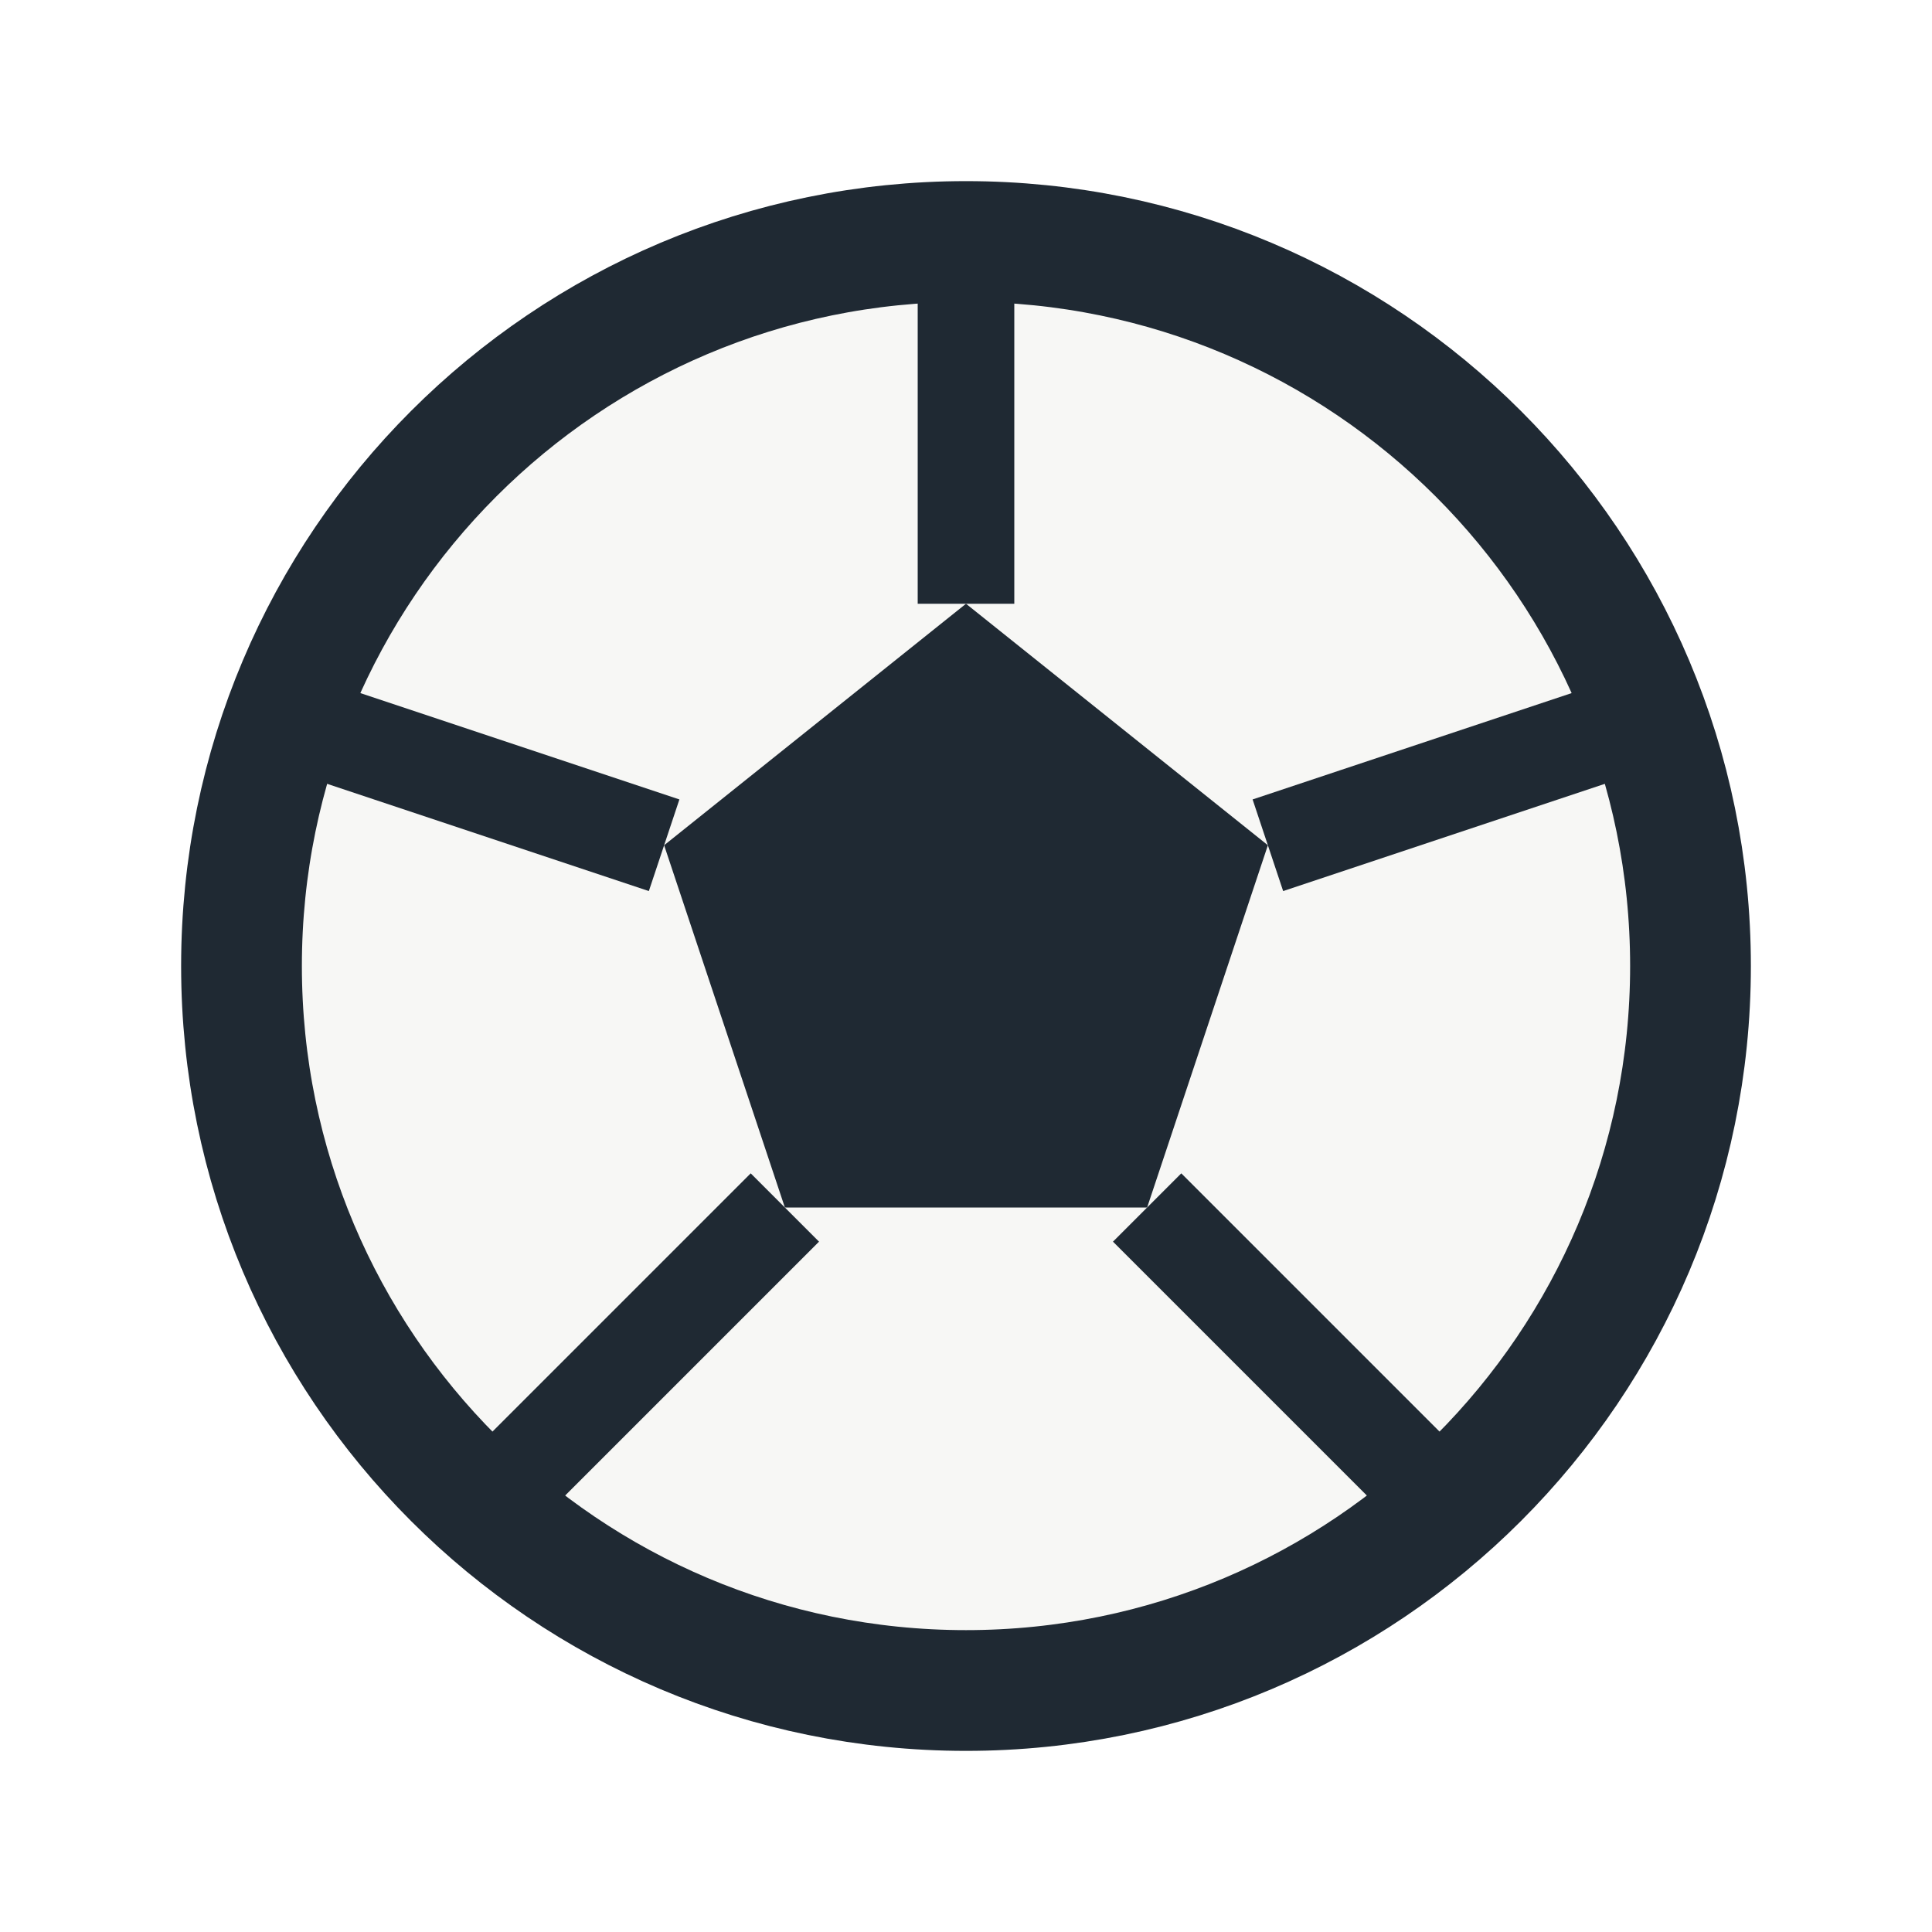
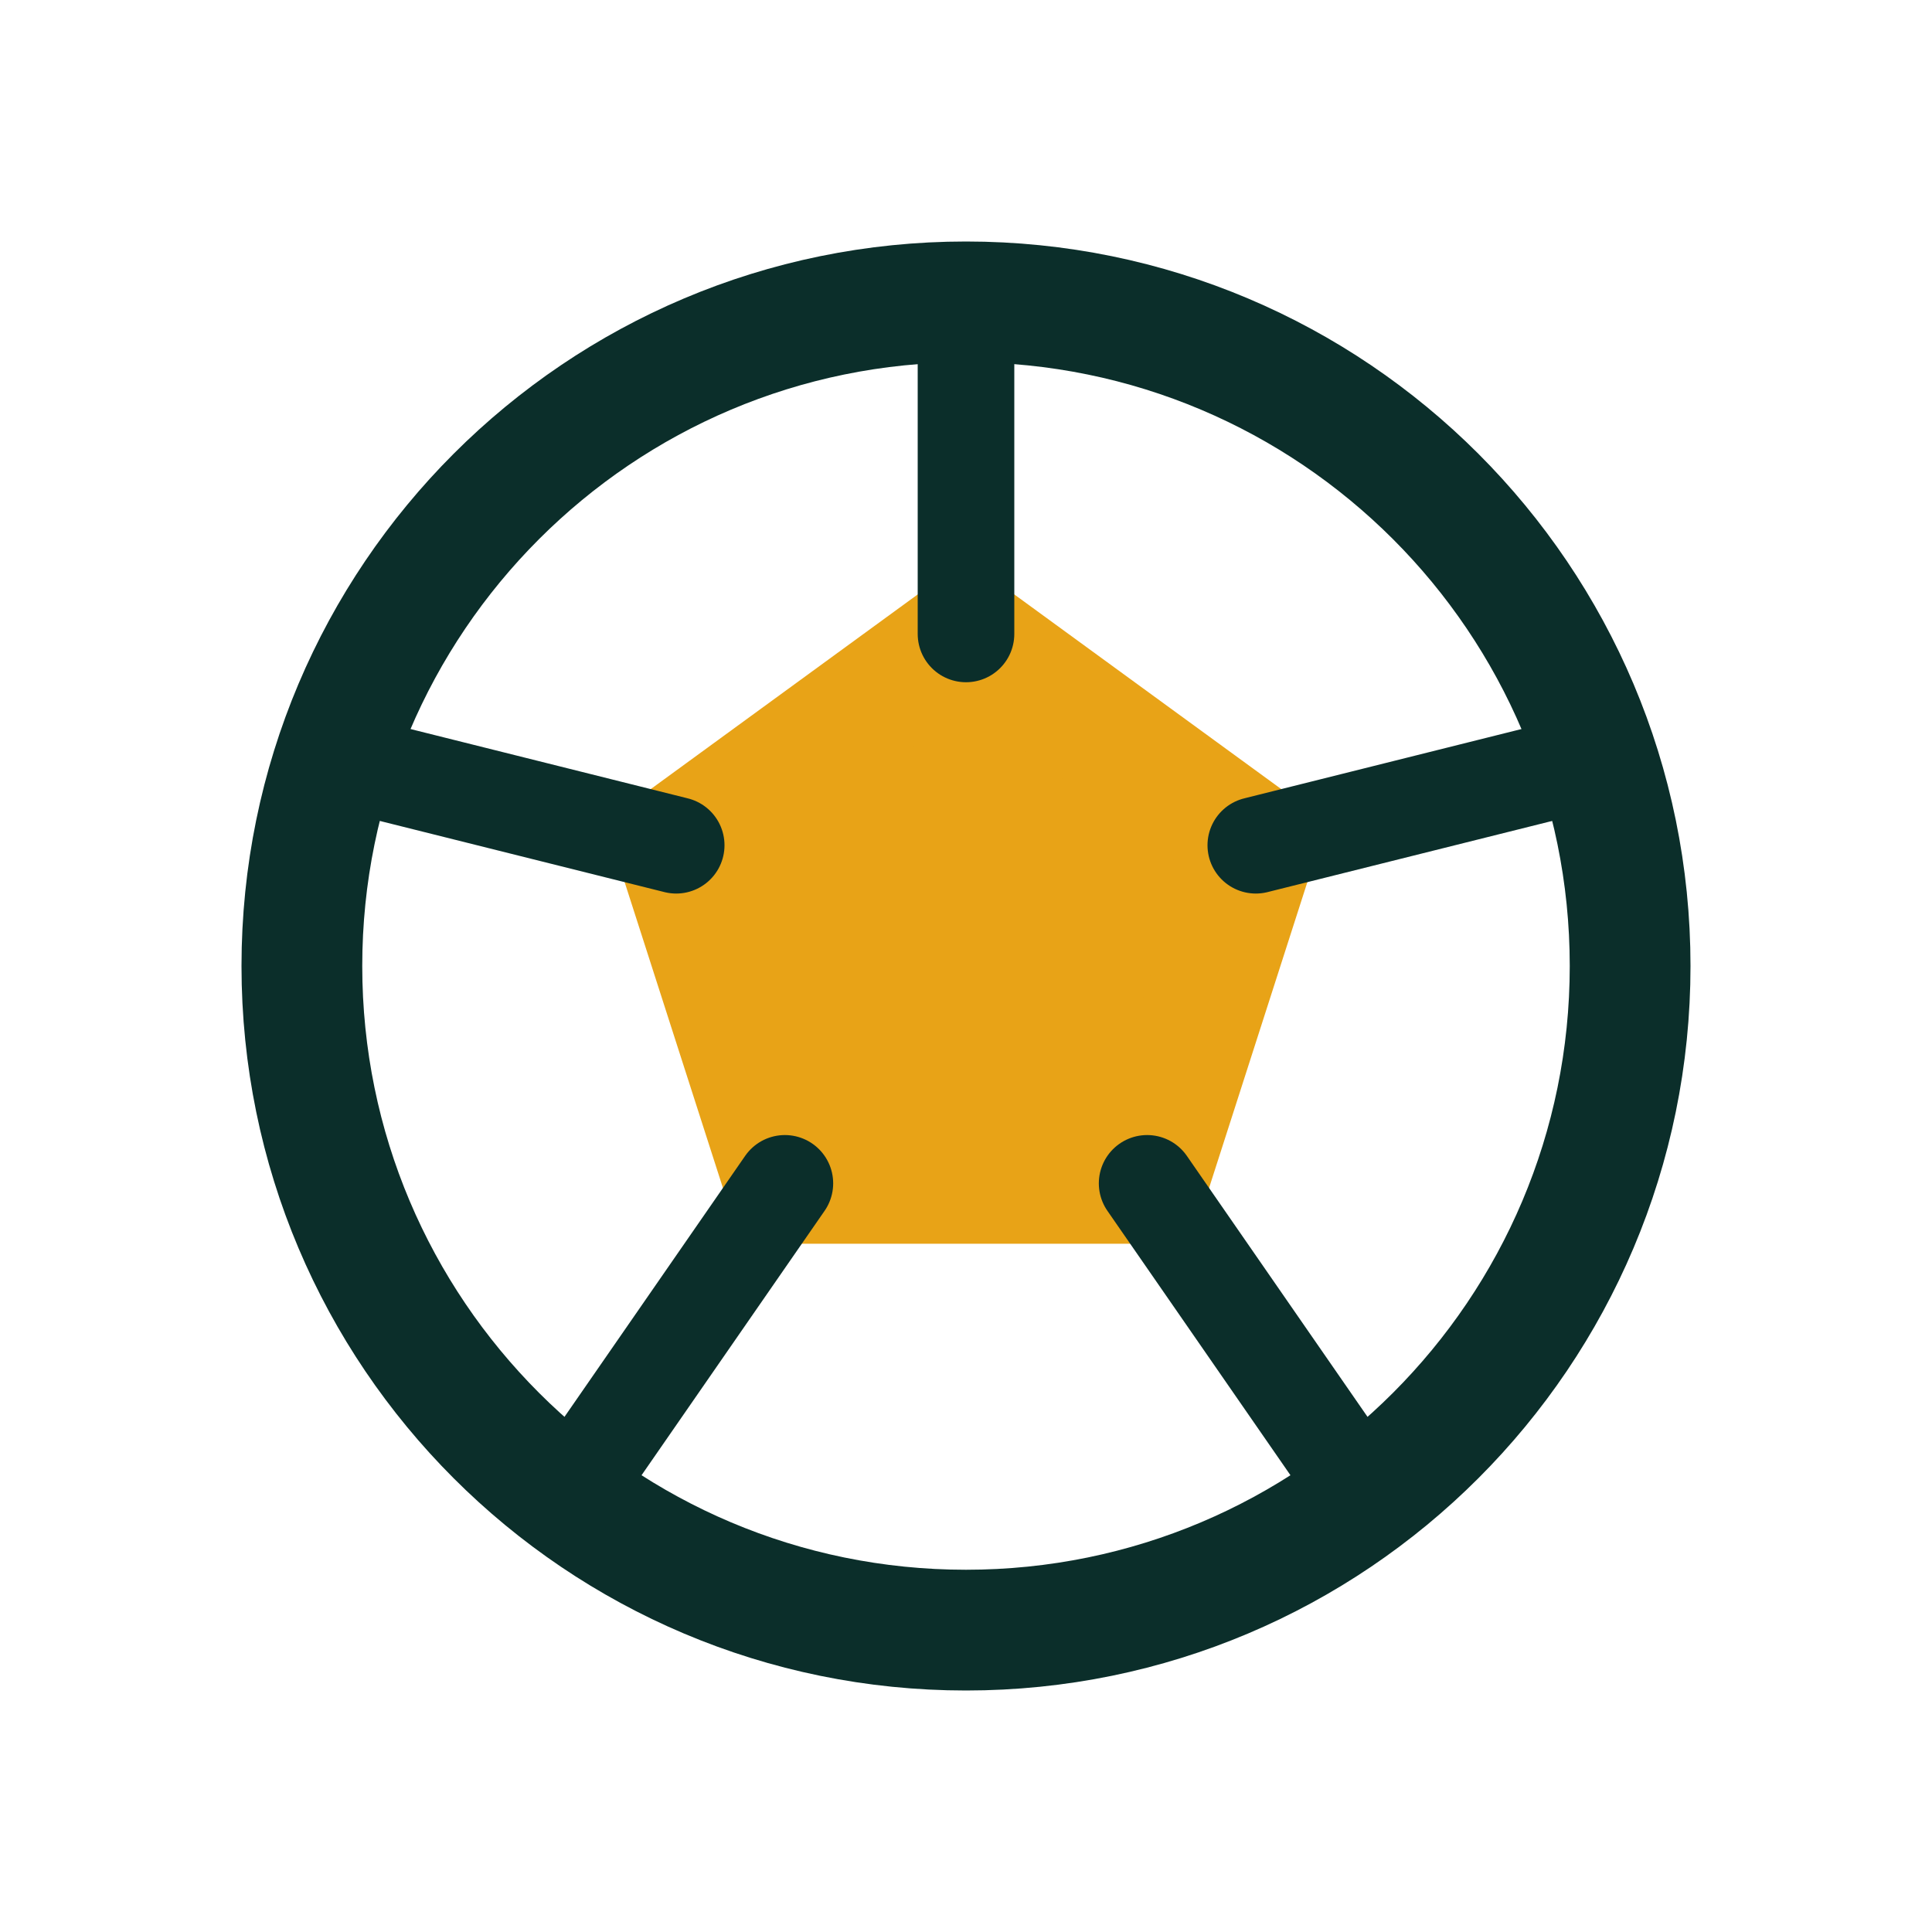
- <svg xmlns="http://www.w3.org/2000/svg" viewBox="0 0 32 32">
-   <circle cx="16" cy="16" r="12" fill="#F7F7F5" stroke="#1F2933" stroke-width="2" />
-   <polygon points="16,10 21,14 19,20 13,20 11,14" fill="#1F2933" />
-   <path d="M16 4 V10 M27 12 L21 14 M24 25 L19 20 M8 25 L13 20 M5 12 L11 14" stroke="#1F2933" stroke-width="1.6" />
+ <svg xmlns="http://www.w3.org/2000/svg" viewBox="0 0 32 32" fill="none" stroke="#0B2E2A" stroke-width="2" stroke-linecap="round" stroke-linejoin="round" role="img" aria-label="Fútbol sala">
+   <circle cx="16" cy="16" r="11" />
+   <path d="M16 10.5 L20.8 14 19 19.6h-6L11.2 14z" fill="#E8A317" stroke="#E8A317" />
+   <path d="M16 5v5.5M26.4 12.6 20.8 14M22.6 24.8 19 19.6M9.4 24.8 13 19.6M5.6 12.6 11.2 14" stroke-width="1.6" />
</svg>
